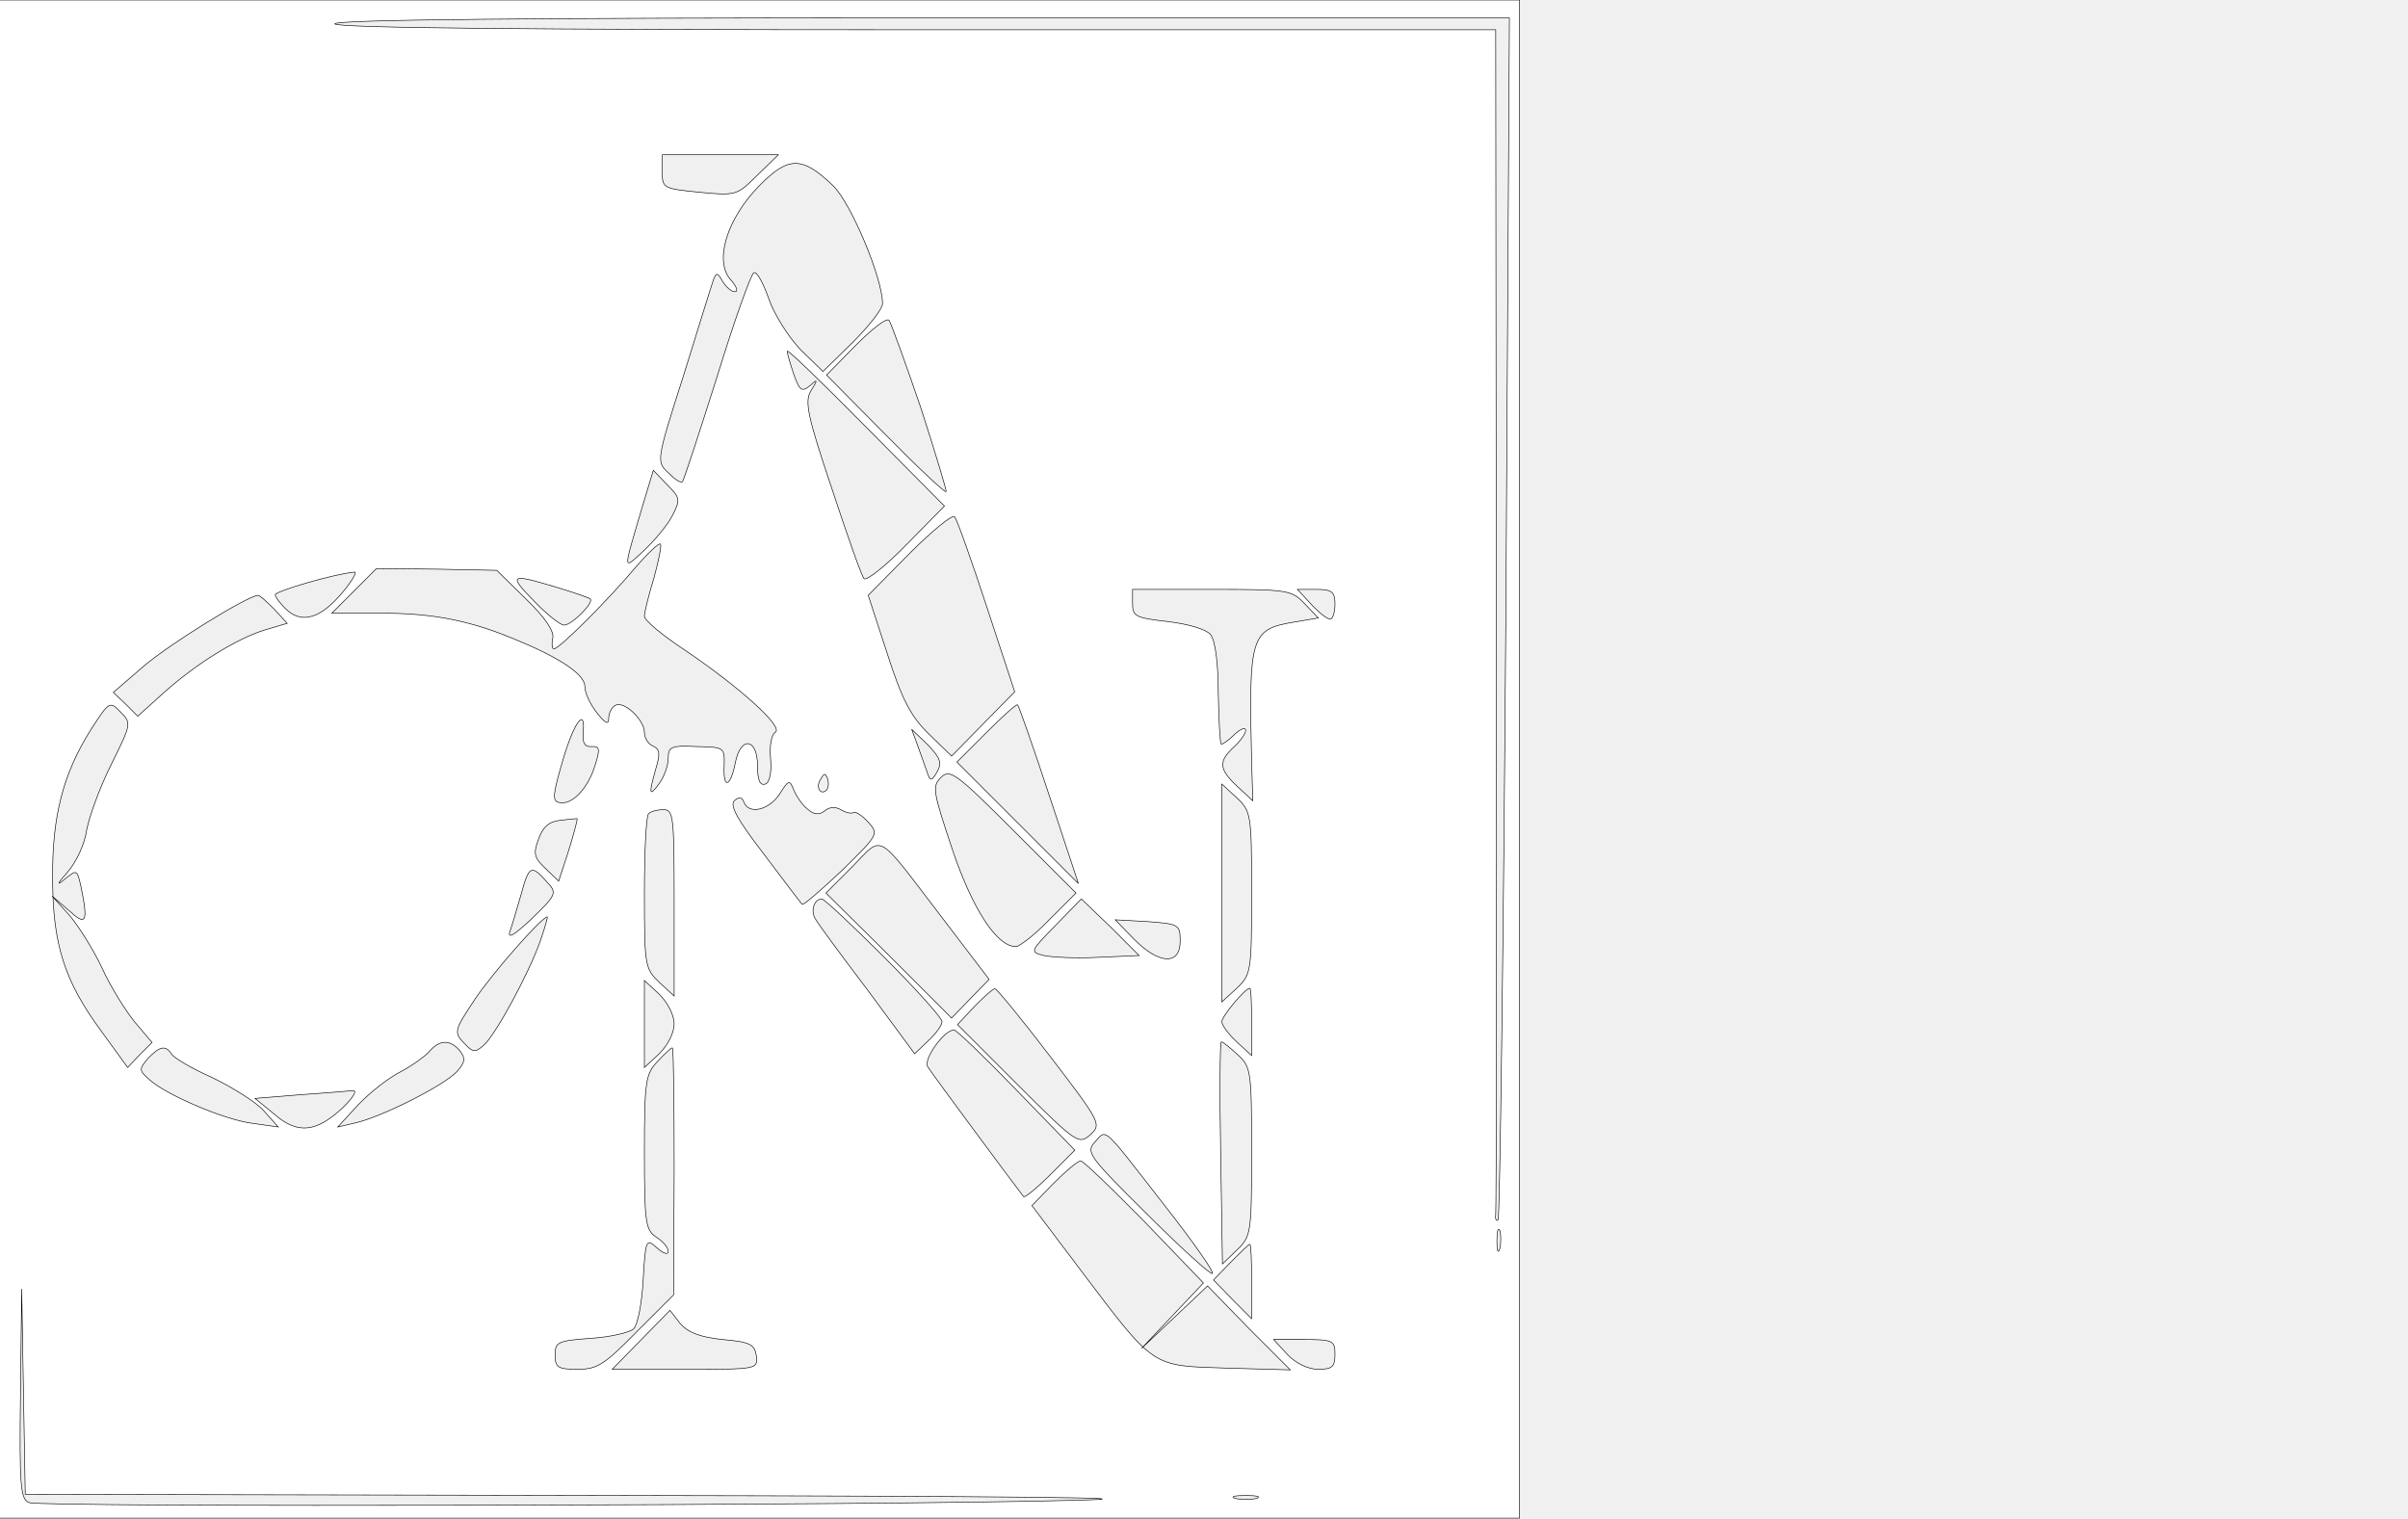
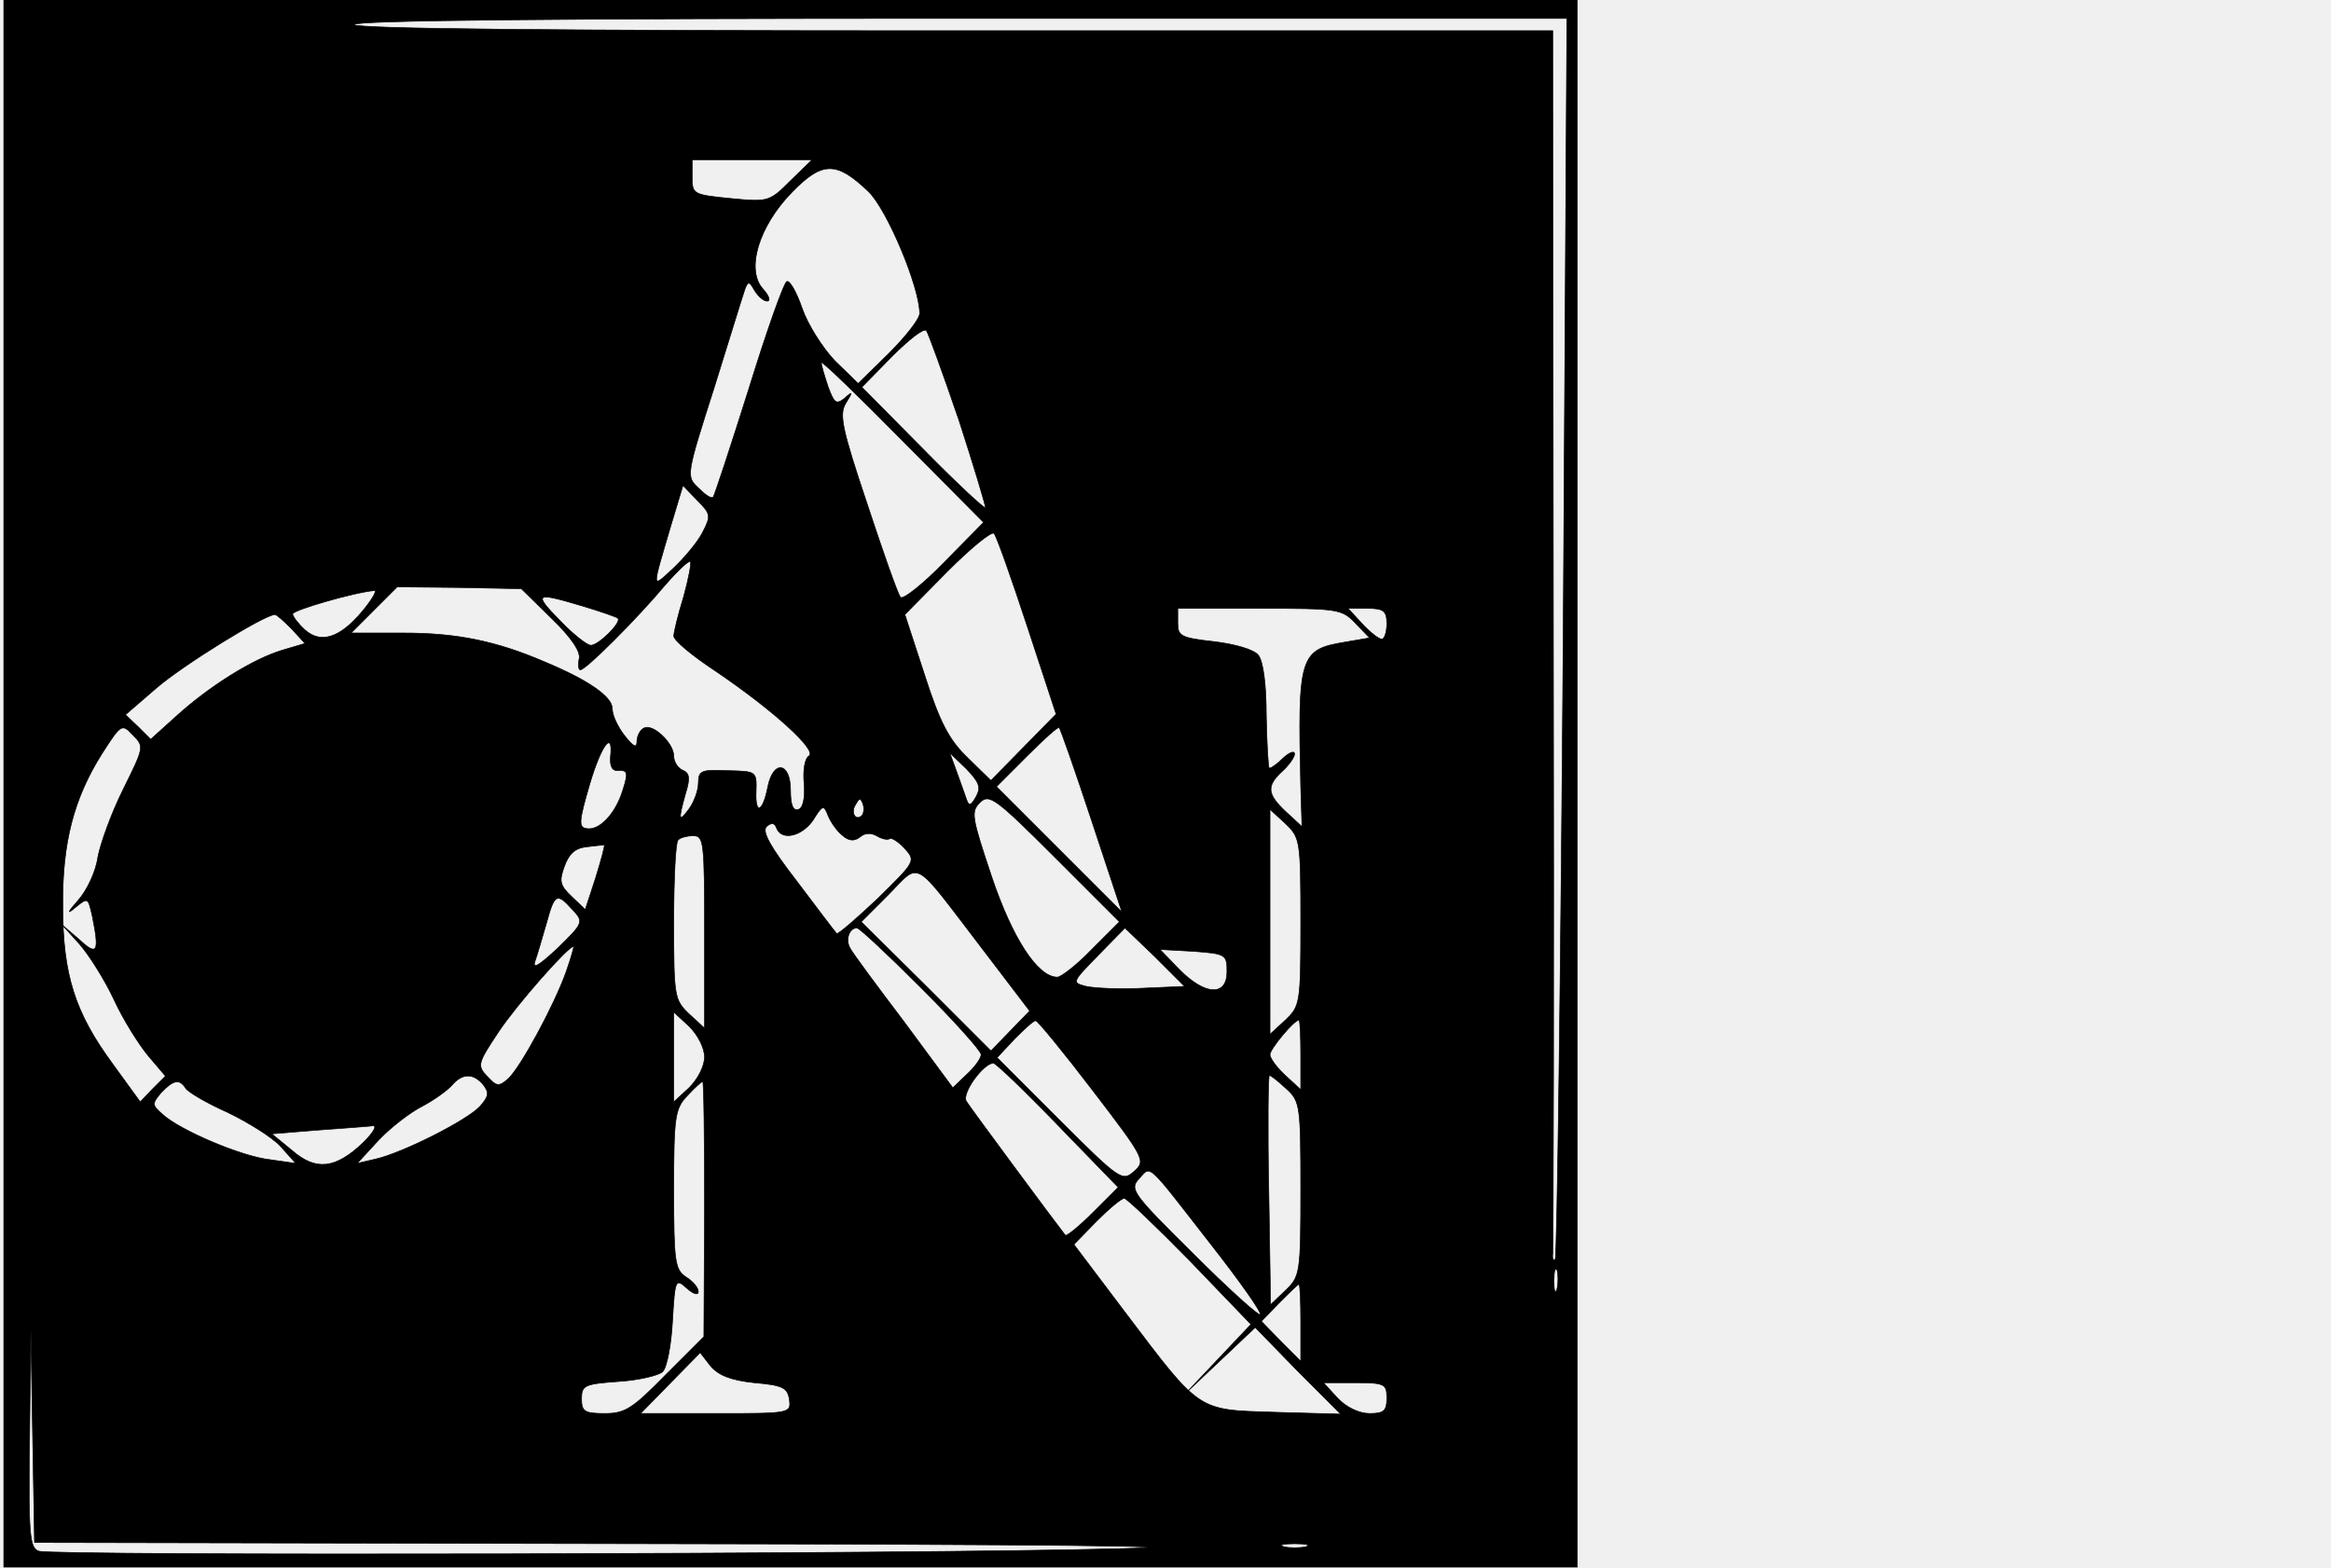
- <svg width="46px" height="29px" viewBox="0 0 256 255" id="logo">
-   <g transform="translate(-75,255) scale(0.1,-0.1)" fill="#ffffff" stroke="#000000">
+ <svg width="58px" height="39px" viewBox="0 0 228 255" id="logo">
+   <g transform="translate(-75,255) scale(0.1,-0.1)" fill="#000" stroke="#000000">
    <path d="M0 1275 l0 -1275 1280 0 1280 0 0 1275 0 1275 -1280 0 -1280 0 0 -1275z m2537 238 c-4 -553 -10 -1009 -13 -1012 -3 -3 -5 1 -4 9 1 8 2 459 1 1003 l-1 987 -975 0 c-643 0 -975 3 -975 10 0 7 335 10 986 10 l987 0 -6 -1007z m-1257 743 c-34 -34 -36 -35 -97 -29 -61 6 -63 7 -63 34 l0 29 97 0 98 0 -35 -34z m127 -18 c30 -29 83 -155 83 -198 0 -9 -23 -38 -50 -65 l-50 -49 -38 37 c-20 21 -44 59 -53 85 -9 26 -20 46 -25 44 -5 -2 -33 -81 -62 -175 -30 -95 -56 -174 -58 -176 -3 -3 -13 4 -24 15 -20 19 -20 20 26 164 25 80 47 152 50 160 5 13 7 12 15 -2 6 -10 15 -18 21 -18 6 0 3 9 -7 20 -28 31 -7 102 48 158 49 50 72 50 124 0z m147 -372 c25 -77 44 -141 43 -142 -2 -2 -48 41 -102 96 l-99 100 49 50 c27 27 52 47 56 42 3 -4 27 -70 53 -146z m-24 -231 c-35 -36 -67 -61 -71 -57 -4 4 -28 72 -54 151 -42 125 -46 147 -35 165 12 19 11 20 -2 8 -14 -11 -17 -8 -27 19 -6 18 -11 35 -11 39 0 4 59 -53 132 -127 l132 -133 -64 -65z m-393 49 c-8 -16 -30 -42 -48 -59 -36 -33 -35 -37 -3 72 l19 63 23 -24 c22 -22 23 -25 9 -52z m528 -153 l47 -143 -53 -54 -53 -54 -38 37 c-30 29 -45 57 -70 135 l-32 98 69 70 c38 38 72 66 76 62 4 -4 28 -72 54 -151z m-559 48 c-9 -29 -16 -58 -16 -64 0 -7 30 -32 68 -57 93 -63 166 -129 152 -138 -7 -4 -10 -24 -8 -45 2 -24 -2 -40 -9 -42 -9 -3 -13 7 -13 31 0 46 -28 50 -37 6 -8 -42 -21 -47 -19 -7 1 32 0 32 -46 33 -43 2 -48 0 -48 -20 0 -12 -7 -31 -15 -42 -17 -23 -18 -19 -6 24 8 26 7 34 -5 39 -7 3 -14 13 -14 23 0 21 -35 54 -49 45 -6 -3 -11 -13 -11 -22 0 -11 -6 -8 -20 10 -11 14 -20 33 -20 44 0 19 -38 46 -110 76 -79 34 -143 47 -230 47 l-85 0 38 38 37 37 101 -1 101 -2 49 -48 c33 -32 48 -55 45 -66 -2 -10 -1 -18 2 -18 9 0 92 83 138 138 20 23 39 41 41 38 2 -2 -3 -28 -11 -57z m-523 -24 c-36 -43 -67 -53 -93 -30 -11 10 -20 22 -20 26 0 6 99 35 133 38 5 1 -4 -15 -20 -34z m358 9 c30 -9 56 -18 58 -20 7 -6 -31 -44 -44 -44 -6 0 -29 18 -50 40 -44 45 -41 47 36 24z m1258 -28 l23 -24 -41 -7 c-73 -12 -76 -24 -71 -235 l2 -65 -26 24 c-31 29 -32 42 -6 66 11 10 20 23 20 28 0 6 -8 3 -18 -6 -10 -10 -20 -17 -23 -17 -2 0 -4 38 -5 84 0 53 -5 90 -13 100 -7 9 -38 18 -72 22 -54 6 -59 9 -59 30 l0 24 133 0 c128 0 134 -1 156 -24z m51 -1 c0 -14 -4 -25 -8 -25 -5 0 -19 11 -32 25 l-23 25 31 0 c27 0 32 -4 32 -25z m-1782 -8 l22 -24 -37 -11 c-47 -14 -118 -58 -173 -108 l-41 -37 -20 20 -21 20 51 44 c43 37 174 118 192 119 3 0 15 -11 27 -23z m-274 -262 c-19 -38 -37 -88 -41 -110 -3 -22 -17 -53 -32 -70 -17 -19 -19 -24 -5 -12 21 17 21 17 28 -14 12 -59 8 -65 -21 -38 l-28 24 28 -31 c15 -17 41 -58 56 -90 15 -33 41 -74 56 -92 l28 -33 -21 -21 -20 -21 -45 62 c-61 83 -81 145 -81 256 -1 104 18 176 64 249 31 48 32 49 50 30 19 -19 18 -20 -16 -89z m1576 -51 l49 -148 -102 102 -102 102 50 50 c27 27 50 48 52 46 2 -2 26 -70 53 -152z m-783 104 c-1 -16 3 -23 14 -22 14 1 15 -4 6 -32 -12 -39 -39 -67 -60 -62 -12 2 -11 13 6 71 19 65 39 91 34 45z m595 -64 c-9 -16 -12 -16 -16 -4 -3 8 -10 29 -16 45 l-11 30 27 -26 c21 -22 24 -30 16 -45z m188 -249 c-24 -25 -50 -45 -56 -45 -32 0 -73 63 -107 164 -32 96 -34 105 -19 120 15 15 25 8 122 -89 l105 -105 -45 -45z m-374 218 c-10 -10 -19 5 -10 18 6 11 8 11 12 0 2 -7 1 -15 -2 -18z m-32 -32 c11 -10 20 -10 29 -3 8 7 18 7 27 2 8 -5 17 -7 21 -5 3 3 15 -5 25 -16 18 -20 17 -21 -44 -81 -35 -33 -65 -59 -67 -57 -2 2 -31 40 -64 84 -44 57 -58 82 -50 90 8 7 13 6 16 -2 8 -22 42 -14 60 13 15 24 17 25 24 7 4 -10 14 -25 23 -32z m746 -141 c0 -133 -1 -137 -25 -160 l-25 -23 0 183 0 183 25 -23 c24 -23 25 -27 25 -160z m-970 -17 l0 -156 -25 23 c-24 23 -25 28 -25 150 0 70 3 130 7 133 3 4 15 7 25 7 17 0 18 -11 18 -157z m-177 89 l-17 -52 -22 21 c-19 18 -21 25 -12 49 7 20 17 30 36 32 15 2 28 3 29 3 1 -1 -5 -24 -14 -53z m626 -112 l80 -105 -32 -33 -31 -32 -105 105 -106 105 45 45 c52 53 38 60 149 -85z m-664 60 c19 -20 18 -22 -24 -63 -29 -27 -41 -35 -37 -22 4 11 12 39 19 63 13 48 17 50 42 22z m567 -127 c54 -54 98 -103 98 -109 0 -6 -10 -20 -23 -32 l-23 -22 -79 107 c-44 58 -84 112 -88 120 -8 13 -2 33 11 33 4 0 51 -44 104 -97z m361 -1 c-37 -2 -78 0 -92 3 -24 6 -23 7 20 51 l43 44 49 -47 48 -48 -68 -3z m-938 27 c-20 -56 -74 -155 -94 -174 -16 -14 -19 -13 -35 4 -16 17 -15 21 19 72 30 45 113 139 122 139 1 0 -4 -18 -12 -41z m1075 0 c0 -41 -36 -39 -78 4 l-31 32 54 -3 c53 -4 55 -5 55 -33z m-850 -139 c0 -15 -11 -36 -25 -50 l-25 -23 0 73 0 73 25 -23 c14 -14 25 -35 25 -50z m632 -55 c85 -111 86 -114 67 -131 -19 -17 -23 -15 -122 84 l-101 101 29 31 c16 16 31 30 34 29 3 0 45 -51 93 -114z m338 58 l0 -56 -25 23 c-14 13 -25 28 -25 34 0 9 39 56 47 56 2 0 3 -26 3 -57z m-395 -114 l98 -101 -41 -41 c-23 -23 -43 -39 -45 -37 -15 19 -155 208 -161 218 -8 13 28 62 44 62 4 0 51 -45 105 -101z m-935 66 c10 -13 9 -19 -5 -35 -21 -23 -126 -76 -170 -86 l-30 -7 35 38 c19 20 51 45 71 55 19 10 41 26 48 34 17 20 35 20 51 1z m1307 -7 c22 -20 23 -28 23 -163 0 -137 -1 -142 -25 -165 l-24 -23 -3 187 c-2 102 -1 186 1 186 3 0 15 -10 28 -22z m-1791 1 c4 -6 34 -24 68 -39 33 -16 72 -40 86 -55 l25 -28 -42 6 c-46 5 -147 48 -175 74 -17 15 -17 17 -2 35 20 21 30 23 40 7z m844 -196 l-1 -208 -62 -62 c-54 -55 -66 -63 -99 -63 -33 0 -38 3 -38 24 0 22 5 24 60 28 33 2 66 10 72 16 7 7 14 44 16 83 4 68 5 69 23 53 11 -10 19 -12 19 -6 0 7 -9 17 -20 24 -18 12 -20 24 -20 142 0 119 2 132 22 153 12 13 23 23 25 23 2 0 3 -93 3 -207z m-555 108 c-45 -43 -77 -47 -116 -13 l-33 27 74 6 c41 3 82 6 90 7 8 1 2 -10 -15 -27z m1379 -166 c47 -60 83 -111 80 -114 -2 -3 -52 42 -109 99 -99 98 -104 105 -88 122 20 22 11 29 117 -107z m-34 -27 l99 -103 -52 -55 -52 -55 55 52 56 53 69 -71 70 -70 -107 3 c-127 4 -120 -1 -244 163 l-83 110 37 38 c20 20 40 37 45 37 4 0 52 -46 107 -102z m597 -45 c-3 -10 -5 -4 -5 12 0 17 2 24 5 18 2 -7 2 -21 0 -30z m-417 -55 l0 -63 -32 32 -32 33 29 30 c16 16 30 30 32 30 2 0 3 -28 3 -62z m-1052 -360 c642 -1 917 -4 757 -8 -327 -9 -1737 -12 -1758 -4 -15 5 -17 26 -15 183 l2 176 3 -173 3 -172 1008 -2z m163 262 c46 -4 54 -8 57 -27 3 -23 2 -23 -119 -23 l-123 0 48 49 49 50 17 -22 c13 -15 33 -23 71 -27z m1029 -25 c0 -21 -5 -25 -28 -25 -17 0 -38 10 -52 25 l-23 25 51 0 c49 0 52 -2 52 -25z m-132 -242 c-10 -2 -26 -2 -35 0 -10 3 -2 5 17 5 19 0 27 -2 18 -5z" />
  </g>
</svg>
